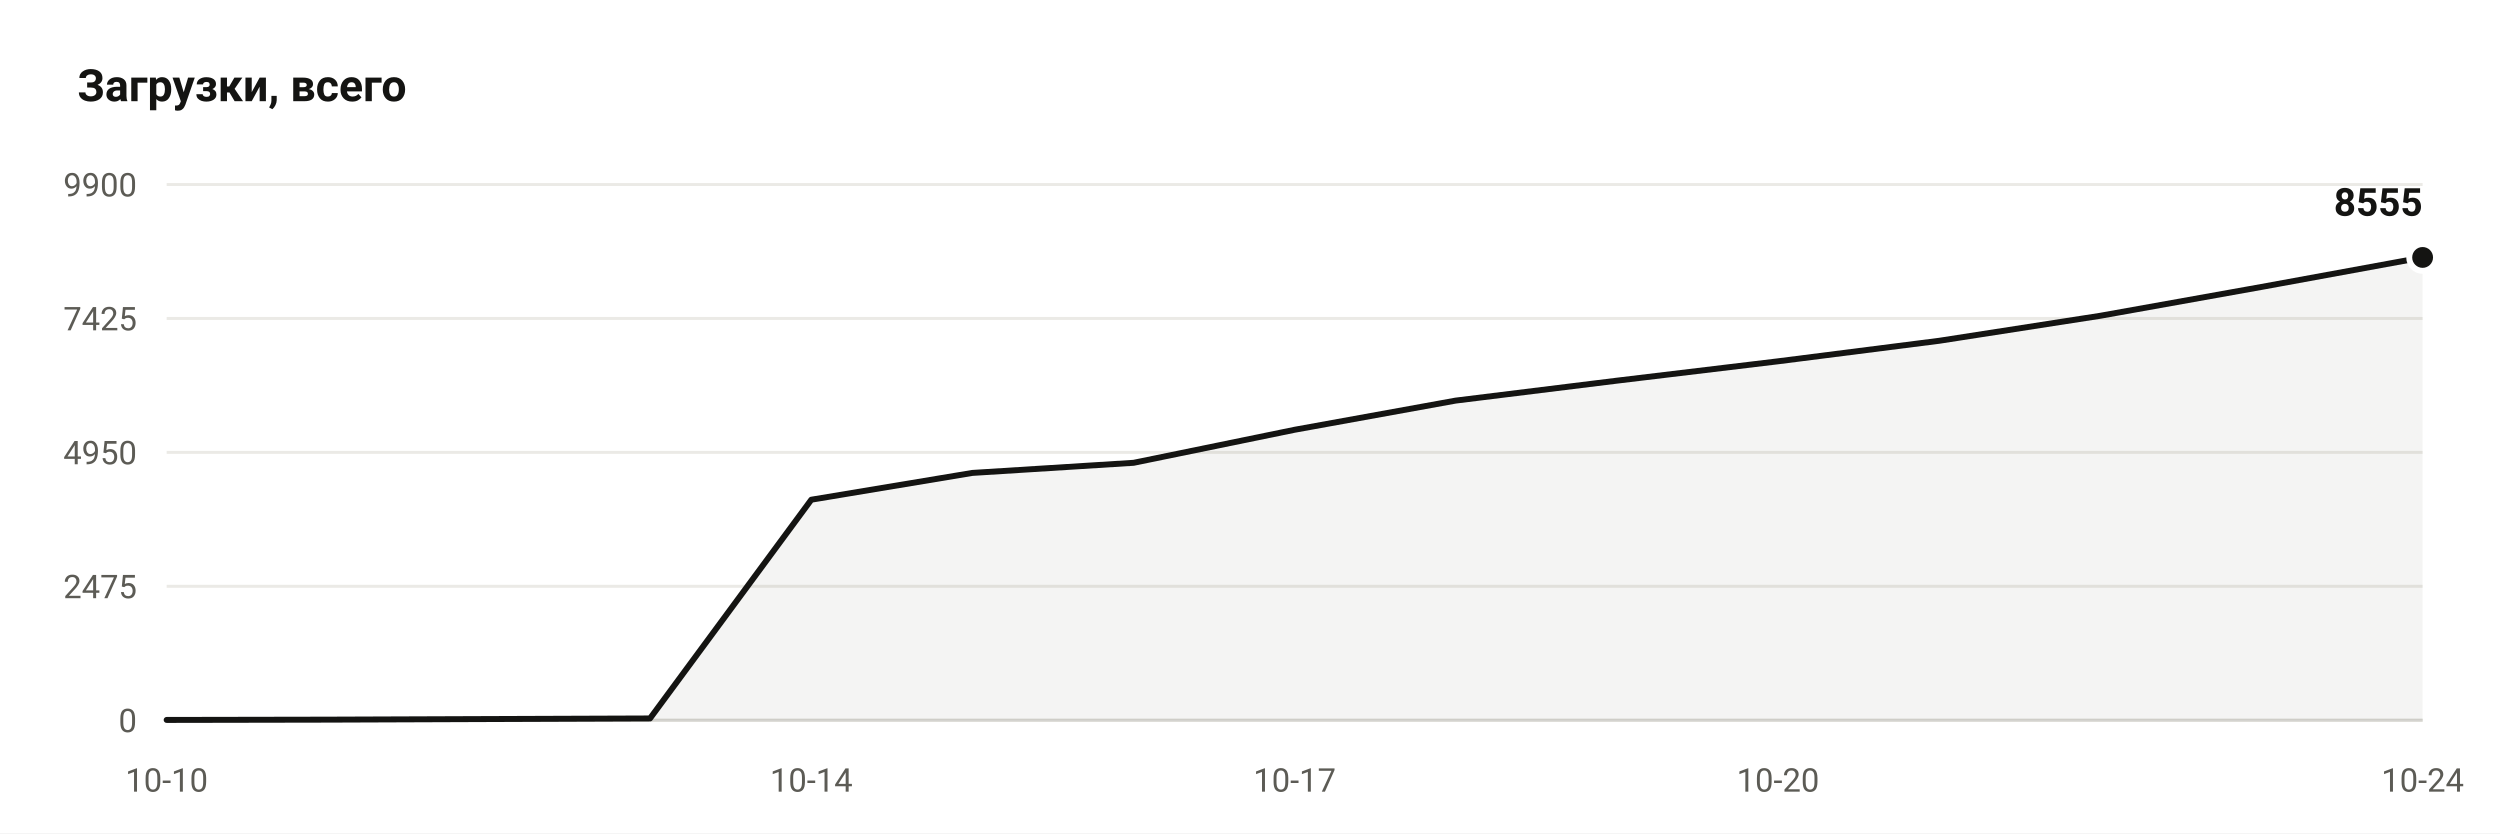
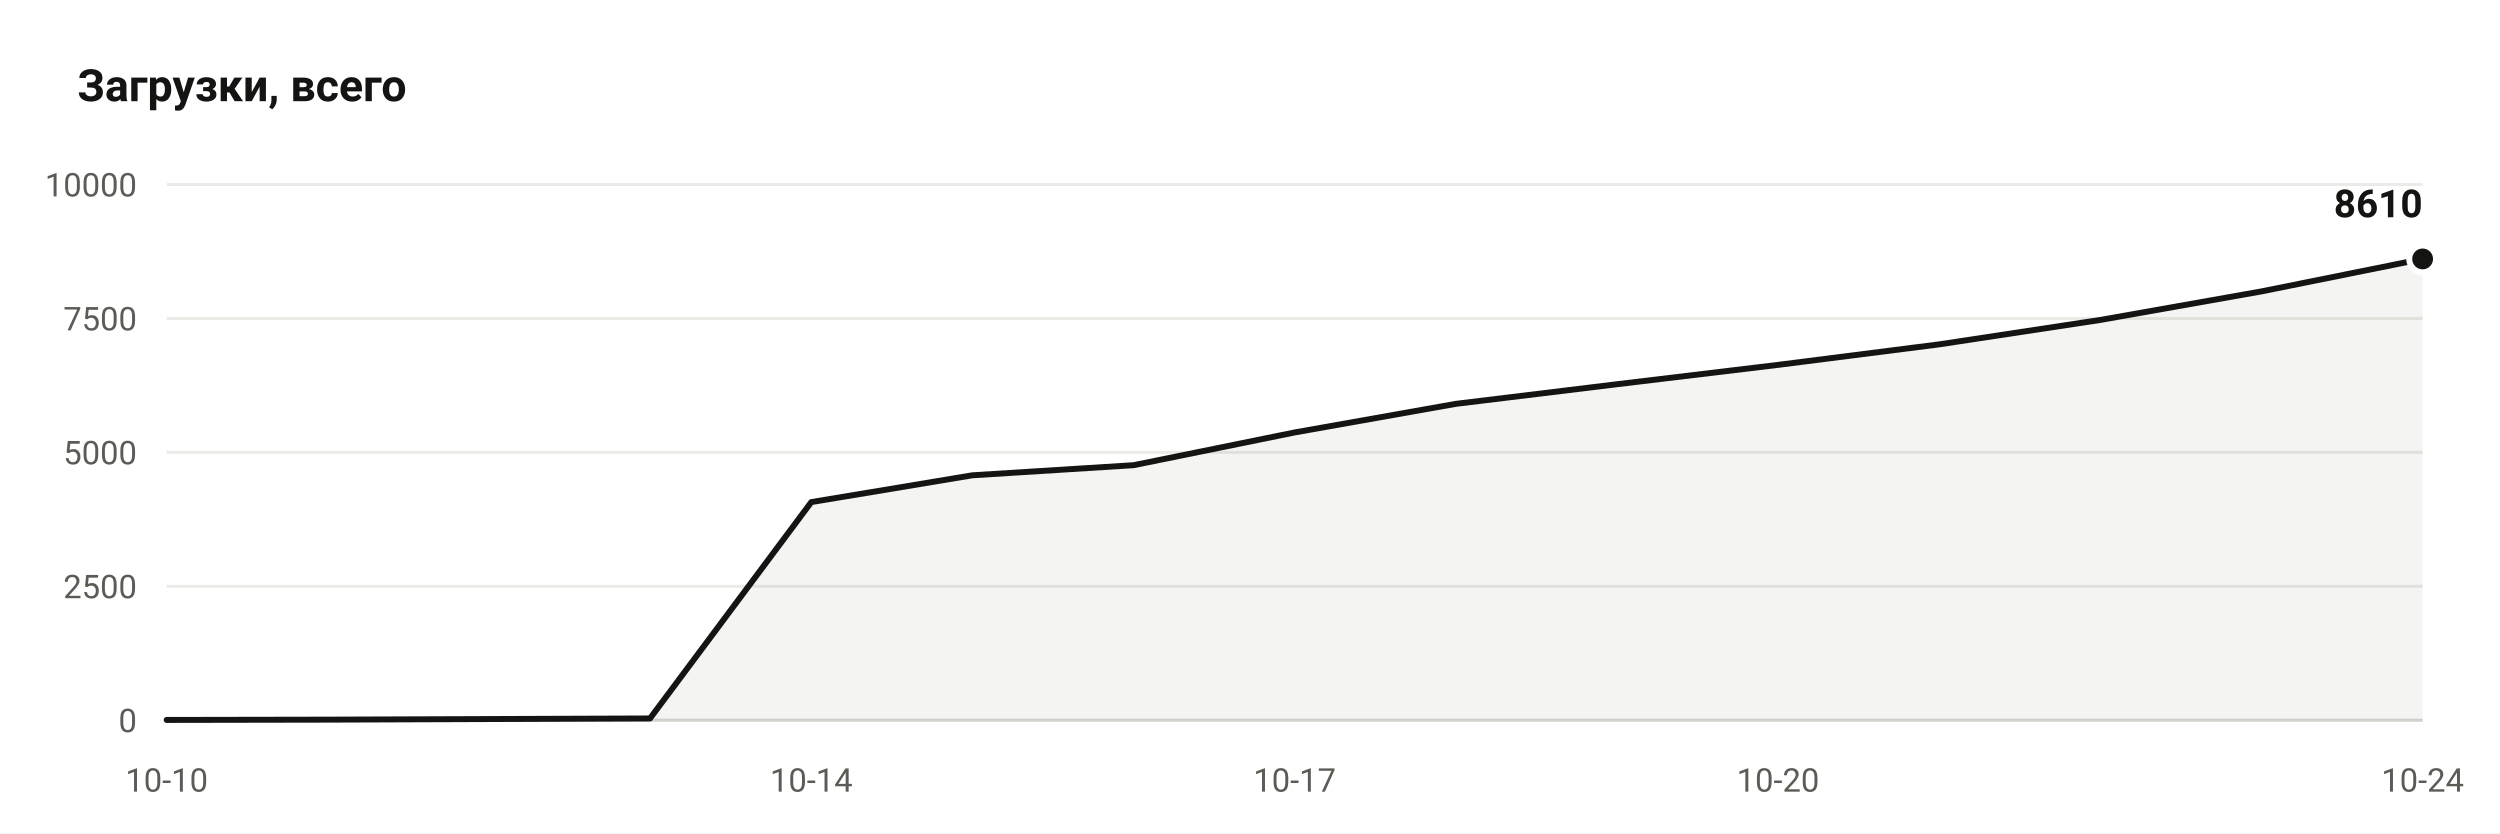
- <svg xmlns="http://www.w3.org/2000/svg" viewBox="0 0 840 280" width="840" height="280" role="img" aria-label="Downloads: 8555">
+ <svg xmlns="http://www.w3.org/2000/svg" viewBox="0 0 840 280" width="840" height="280" role="img" aria-label="Downloads: 8610">
  <rect width="840" height="280" fill="#ffffff" />
  <text x="26" y="34" font-family="ui-sans-serif, -apple-system, Segoe UI, Roboto, Helvetica, Arial, sans-serif" font-size="15" font-weight="600" fill="#141412">Загрузки, всего</text>
  <line x1="56" y1="242.0" x2="814" y2="242.0" stroke="#ebeae6" stroke-width="1" />
  <text x="46" y="246.0" text-anchor="end" font-family="ui-sans-serif, -apple-system, Segoe UI, Roboto, Helvetica, Arial, sans-serif" font-size="11" fill="#5c5b55">0</text>
  <line x1="56" y1="197.0" x2="814" y2="197.0" stroke="#ebeae6" stroke-width="1" />
-   <text x="46" y="201.0" text-anchor="end" font-family="ui-sans-serif, -apple-system, Segoe UI, Roboto, Helvetica, Arial, sans-serif" font-size="11" fill="#5c5b55">2475</text>
+   <text x="46" y="201.0" text-anchor="end" font-family="ui-sans-serif, -apple-system, Segoe UI, Roboto, Helvetica, Arial, sans-serif" font-size="11" fill="#5c5b55">2500</text>
  <line x1="56" y1="152.0" x2="814" y2="152.0" stroke="#ebeae6" stroke-width="1" />
-   <text x="46" y="156.0" text-anchor="end" font-family="ui-sans-serif, -apple-system, Segoe UI, Roboto, Helvetica, Arial, sans-serif" font-size="11" fill="#5c5b55">4950</text>
+   <text x="46" y="156.0" text-anchor="end" font-family="ui-sans-serif, -apple-system, Segoe UI, Roboto, Helvetica, Arial, sans-serif" font-size="11" fill="#5c5b55">5000</text>
  <line x1="56" y1="107.0" x2="814" y2="107.0" stroke="#ebeae6" stroke-width="1" />
-   <text x="46" y="111.0" text-anchor="end" font-family="ui-sans-serif, -apple-system, Segoe UI, Roboto, Helvetica, Arial, sans-serif" font-size="11" fill="#5c5b55">7425</text>
+   <text x="46" y="111.0" text-anchor="end" font-family="ui-sans-serif, -apple-system, Segoe UI, Roboto, Helvetica, Arial, sans-serif" font-size="11" fill="#5c5b55">7500</text>
  <line x1="56" y1="62.0" x2="814" y2="62.0" stroke="#ebeae6" stroke-width="1" />
-   <text x="46" y="66.0" text-anchor="end" font-family="ui-sans-serif, -apple-system, Segoe UI, Roboto, Helvetica, Arial, sans-serif" font-size="11" fill="#5c5b55">9900</text>
+   <text x="46" y="66.0" text-anchor="end" font-family="ui-sans-serif, -apple-system, Segoe UI, Roboto, Helvetica, Arial, sans-serif" font-size="11" fill="#5c5b55">10000</text>
  <line x1="56" y1="242.0" x2="814" y2="242.0" stroke="#d7d6d1" stroke-width="1" />
-   <path d="M 56.0 242.0 L 56.0 241.9 L 110.1 241.8 L 164.3 241.6 L 218.4 241.4 L 272.6 167.9 L 326.7 158.9 L 380.9 155.5 L 435.0 144.4 L 489.1 134.6 L 543.3 127.9 L 597.4 121.4 L 651.6 114.5 L 705.7 106.1 L 759.9 96.4 L 814.0 86.5 L 814.0 242.0 Z" fill="#141412" fill-opacity="0.05" />
-   <polyline points="56.0,241.9 110.1,241.8 164.3,241.6 218.4,241.4 272.6,167.9 326.7,158.9 380.9,155.5 435.0,144.4 489.1,134.6 543.3,127.9 597.4,121.4 651.6,114.5 705.7,106.1 759.9,96.4 814.0,86.5" fill="none" stroke="#141412" stroke-width="2" stroke-linejoin="round" stroke-linecap="round" />
-   <circle cx="814.0" cy="86.5" r="4.5" fill="#141412" stroke="#ffffff" stroke-width="2" />
-   <text x="814.0" y="72.5" text-anchor="end" font-family="ui-sans-serif, -apple-system, Segoe UI, Roboto, Helvetica, Arial, sans-serif" font-size="13" font-weight="600" fill="#141412">8555</text>
+   <path d="M 56.0 242.0 L 56.0 241.9 L 110.1 241.8 L 164.3 241.6 L 218.4 241.4 L 272.6 168.7 L 326.7 159.7 L 380.9 156.3 L 435.0 145.3 L 489.1 135.7 L 543.3 129.1 L 597.4 122.6 L 651.6 115.7 L 705.7 107.5 L 759.9 97.9 L 814.0 87.0 L 814.0 242.0 Z" fill="#141412" fill-opacity="0.05" />
+   <polyline points="56.0,241.9 110.1,241.8 164.3,241.6 218.4,241.4 272.6,168.7 326.7,159.7 380.9,156.3 435.0,145.3 489.1,135.7 543.3,129.1 597.4,122.6 651.6,115.7 705.7,107.5 759.9,97.9 814.0,87.0" fill="none" stroke="#141412" stroke-width="2" stroke-linejoin="round" stroke-linecap="round" />
+   <circle cx="814.0" cy="87.0" r="4.5" fill="#141412" stroke="#ffffff" stroke-width="2" />
+   <text x="814.0" y="73.0" text-anchor="end" font-family="ui-sans-serif, -apple-system, Segoe UI, Roboto, Helvetica, Arial, sans-serif" font-size="13" font-weight="600" fill="#141412">8610</text>
  <text x="56.0" y="266" text-anchor="middle" font-family="ui-sans-serif, -apple-system, Segoe UI, Roboto, Helvetica, Arial, sans-serif" font-size="11" fill="#5c5b55">10-10</text>
  <text x="272.6" y="266" text-anchor="middle" font-family="ui-sans-serif, -apple-system, Segoe UI, Roboto, Helvetica, Arial, sans-serif" font-size="11" fill="#5c5b55">10-14</text>
  <text x="435.0" y="266" text-anchor="middle" font-family="ui-sans-serif, -apple-system, Segoe UI, Roboto, Helvetica, Arial, sans-serif" font-size="11" fill="#5c5b55">10-17</text>
  <text x="597.4" y="266" text-anchor="middle" font-family="ui-sans-serif, -apple-system, Segoe UI, Roboto, Helvetica, Arial, sans-serif" font-size="11" fill="#5c5b55">10-20</text>
  <text x="814.0" y="266" text-anchor="middle" font-family="ui-sans-serif, -apple-system, Segoe UI, Roboto, Helvetica, Arial, sans-serif" font-size="11" fill="#5c5b55">10-24</text>
</svg>
